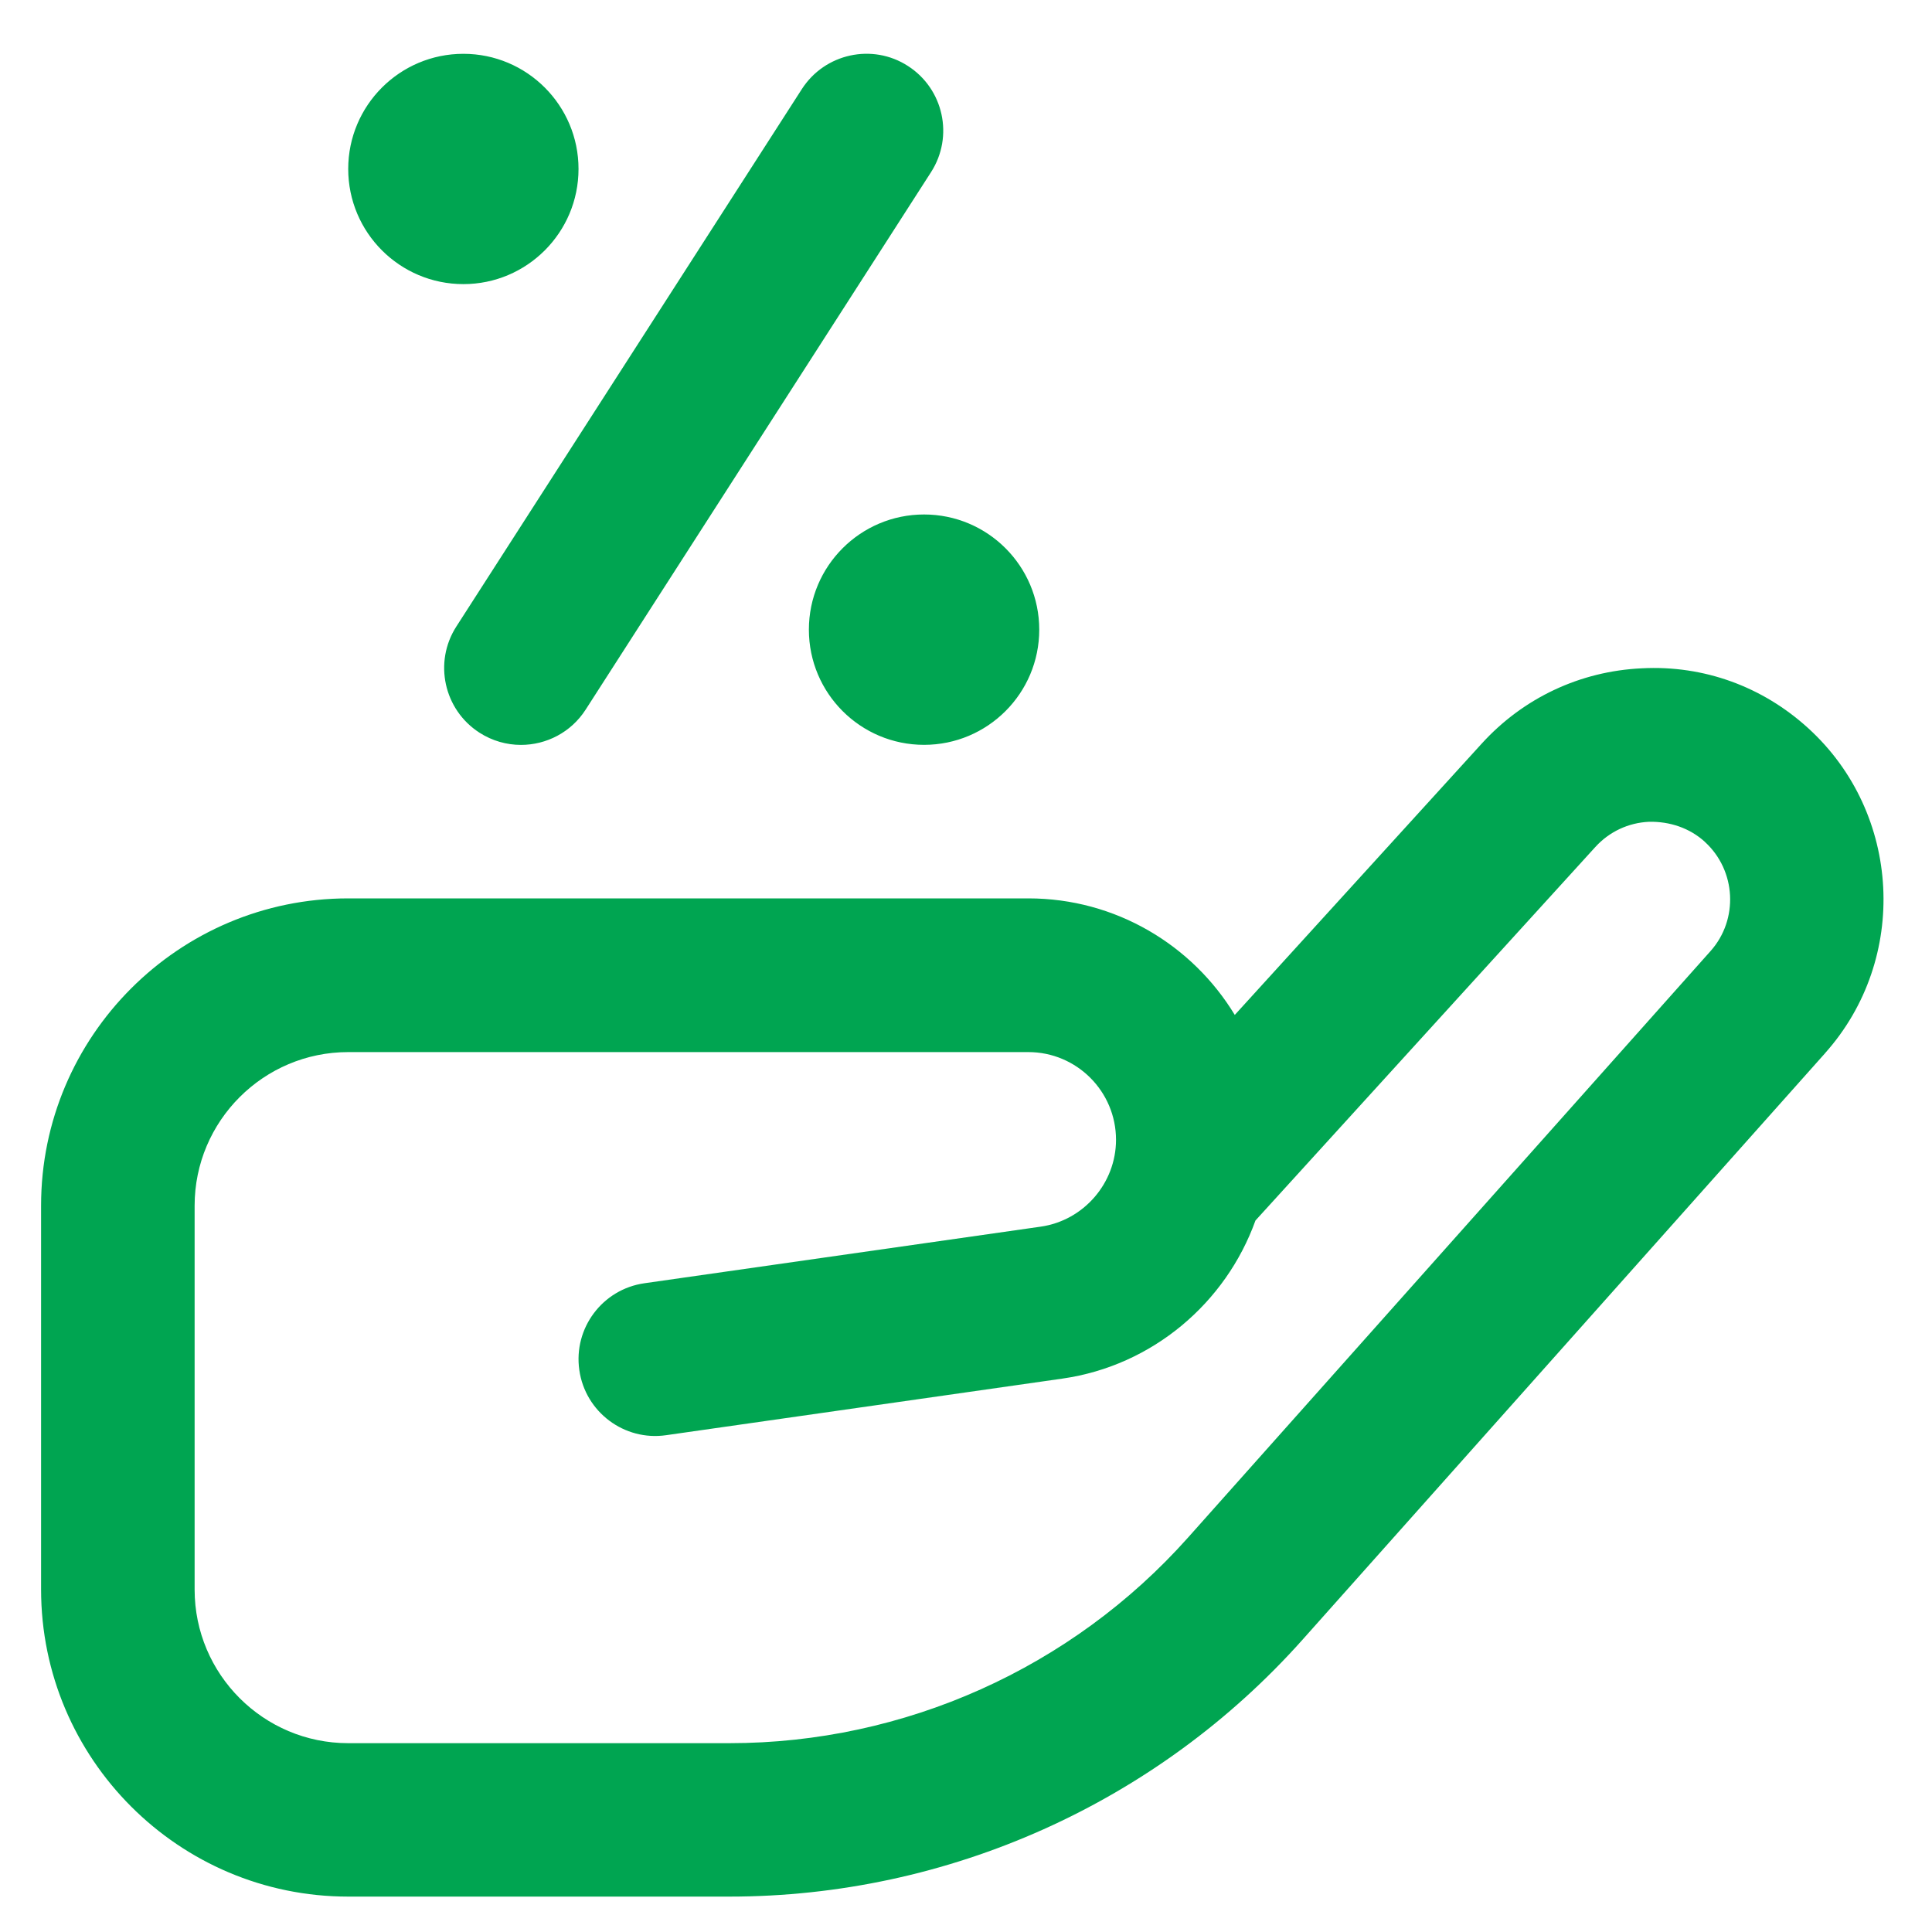
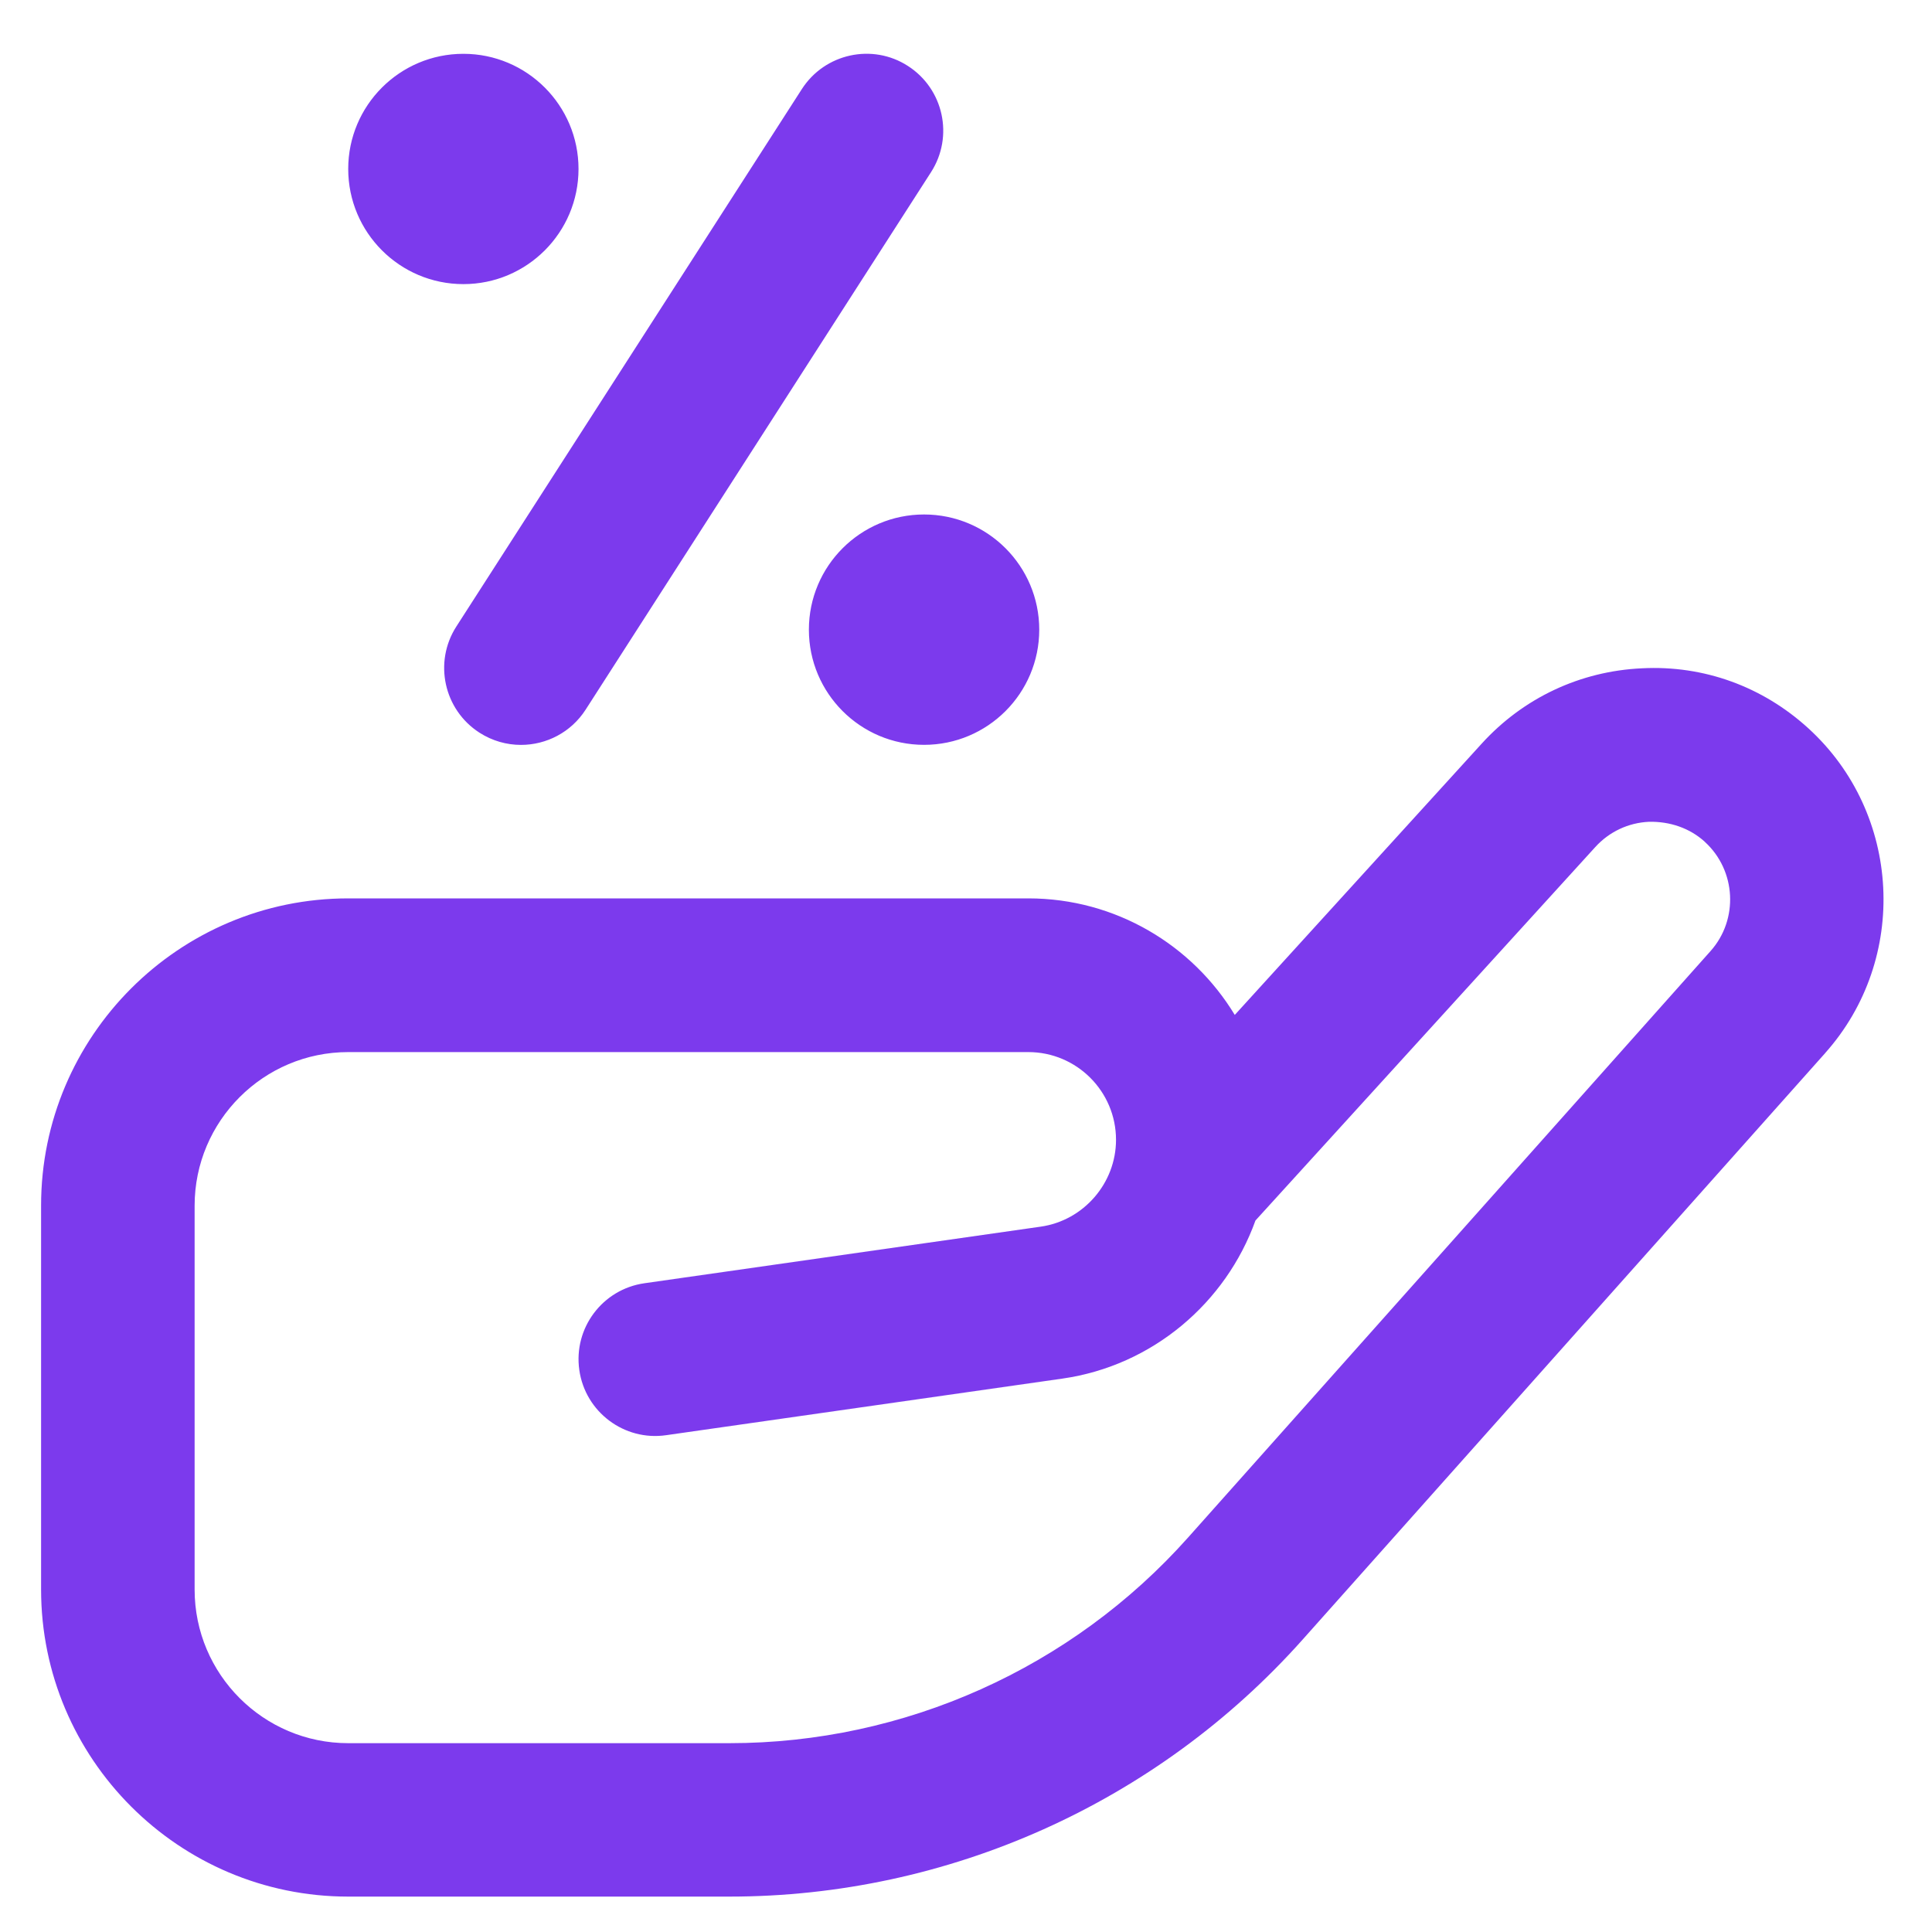
<svg xmlns="http://www.w3.org/2000/svg" width="34" height="34" viewBox="0 0 34 34" fill="none">
-   <path d="M16.262 9.054C17.381 9.054 18.289 9.962 18.289 11.081C18.289 12.2 17.381 13.108 16.262 13.108C15.143 13.108 14.235 12.2 14.235 11.081C14.235 9.962 15.143 9.054 16.262 9.054ZM8.155 5C9.273 5 10.181 4.092 10.181 2.973C10.181 1.855 9.273 0.947 8.155 0.947C7.036 0.947 6.128 1.855 6.128 2.973C6.128 4.092 7.036 5 8.155 5ZM32.12 18.533L22.925 28.853C20.363 31.728 16.686 33.377 12.837 33.377H6.128C3.147 33.377 0.723 30.952 0.723 27.972V21.215C0.723 18.235 3.147 15.81 6.128 15.81H18.097C19.636 15.81 20.986 16.633 21.73 17.861L26.076 13.086C26.808 12.282 27.808 11.811 28.895 11.761C29.987 11.704 31.022 12.085 31.824 12.817C33.465 14.313 33.597 16.877 32.12 18.532V18.533ZM30.004 14.816C29.735 14.57 29.384 14.455 29.02 14.462C28.656 14.479 28.321 14.636 28.075 14.906L22.094 21.479C21.574 22.926 20.285 24.034 18.697 24.261L11.723 25.257C10.987 25.364 10.3 24.85 10.195 24.111C10.089 23.372 10.603 22.688 11.341 22.583L18.315 21.587C19.07 21.479 19.64 20.822 19.64 20.059C19.64 19.207 18.948 18.515 18.097 18.515H6.128C4.637 18.515 3.425 19.728 3.425 21.218V27.974C3.425 29.465 4.637 30.677 6.128 30.677H12.837C15.916 30.677 18.859 29.358 20.908 27.058L30.103 16.737C30.599 16.181 30.554 15.32 30.004 14.817V14.816ZM8.438 12.894C8.664 13.039 8.917 13.109 9.168 13.109C9.613 13.109 10.048 12.89 10.306 12.489L16.385 3.029C16.788 2.402 16.607 1.565 15.978 1.161C15.353 0.757 14.515 0.94 14.111 1.568L8.03 11.027C7.628 11.654 7.81 12.49 8.438 12.894Z" fill="#00A551" style="fill:#00A551;fill:color(display-p3 0 0.647 0.318);fill-opacity:1;" />
+   <path d="M16.262 9.054C17.381 9.054 18.289 9.962 18.289 11.081C18.289 12.2 17.381 13.108 16.262 13.108C15.143 13.108 14.235 12.2 14.235 11.081C14.235 9.962 15.143 9.054 16.262 9.054ZM8.155 5C9.273 5 10.181 4.092 10.181 2.973C10.181 1.855 9.273 0.947 8.155 0.947C7.036 0.947 6.128 1.855 6.128 2.973C6.128 4.092 7.036 5 8.155 5ZM32.12 18.533L22.925 28.853C20.363 31.728 16.686 33.377 12.837 33.377H6.128C3.147 33.377 0.723 30.952 0.723 27.972V21.215C0.723 18.235 3.147 15.81 6.128 15.81H18.097C19.636 15.81 20.986 16.633 21.73 17.861L26.076 13.086C26.808 12.282 27.808 11.811 28.895 11.761C29.987 11.704 31.022 12.085 31.824 12.817C33.465 14.313 33.597 16.877 32.12 18.532V18.533ZM30.004 14.816C29.735 14.57 29.384 14.455 29.02 14.462C28.656 14.479 28.321 14.636 28.075 14.906L22.094 21.479C21.574 22.926 20.285 24.034 18.697 24.261L11.723 25.257C10.987 25.364 10.3 24.85 10.195 24.111C10.089 23.372 10.603 22.688 11.341 22.583L18.315 21.587C19.07 21.479 19.64 20.822 19.64 20.059C19.64 19.207 18.948 18.515 18.097 18.515H6.128C4.637 18.515 3.425 19.728 3.425 21.218V27.974C3.425 29.465 4.637 30.677 6.128 30.677H12.837C15.916 30.677 18.859 29.358 20.908 27.058L30.103 16.737C30.599 16.181 30.554 15.32 30.004 14.817V14.816ZM8.438 12.894C8.664 13.039 8.917 13.109 9.168 13.109C9.613 13.109 10.048 12.89 10.306 12.489L16.385 3.029C16.788 2.402 16.607 1.565 15.978 1.161C15.353 0.757 14.515 0.94 14.111 1.568L8.03 11.027C7.628 11.654 7.81 12.49 8.438 12.894Z" fill="#7C3AED" style="fill:#7C3AED;fill:color(display-p3 0 0.647 0.318);fill-opacity:1;" />
</svg>
